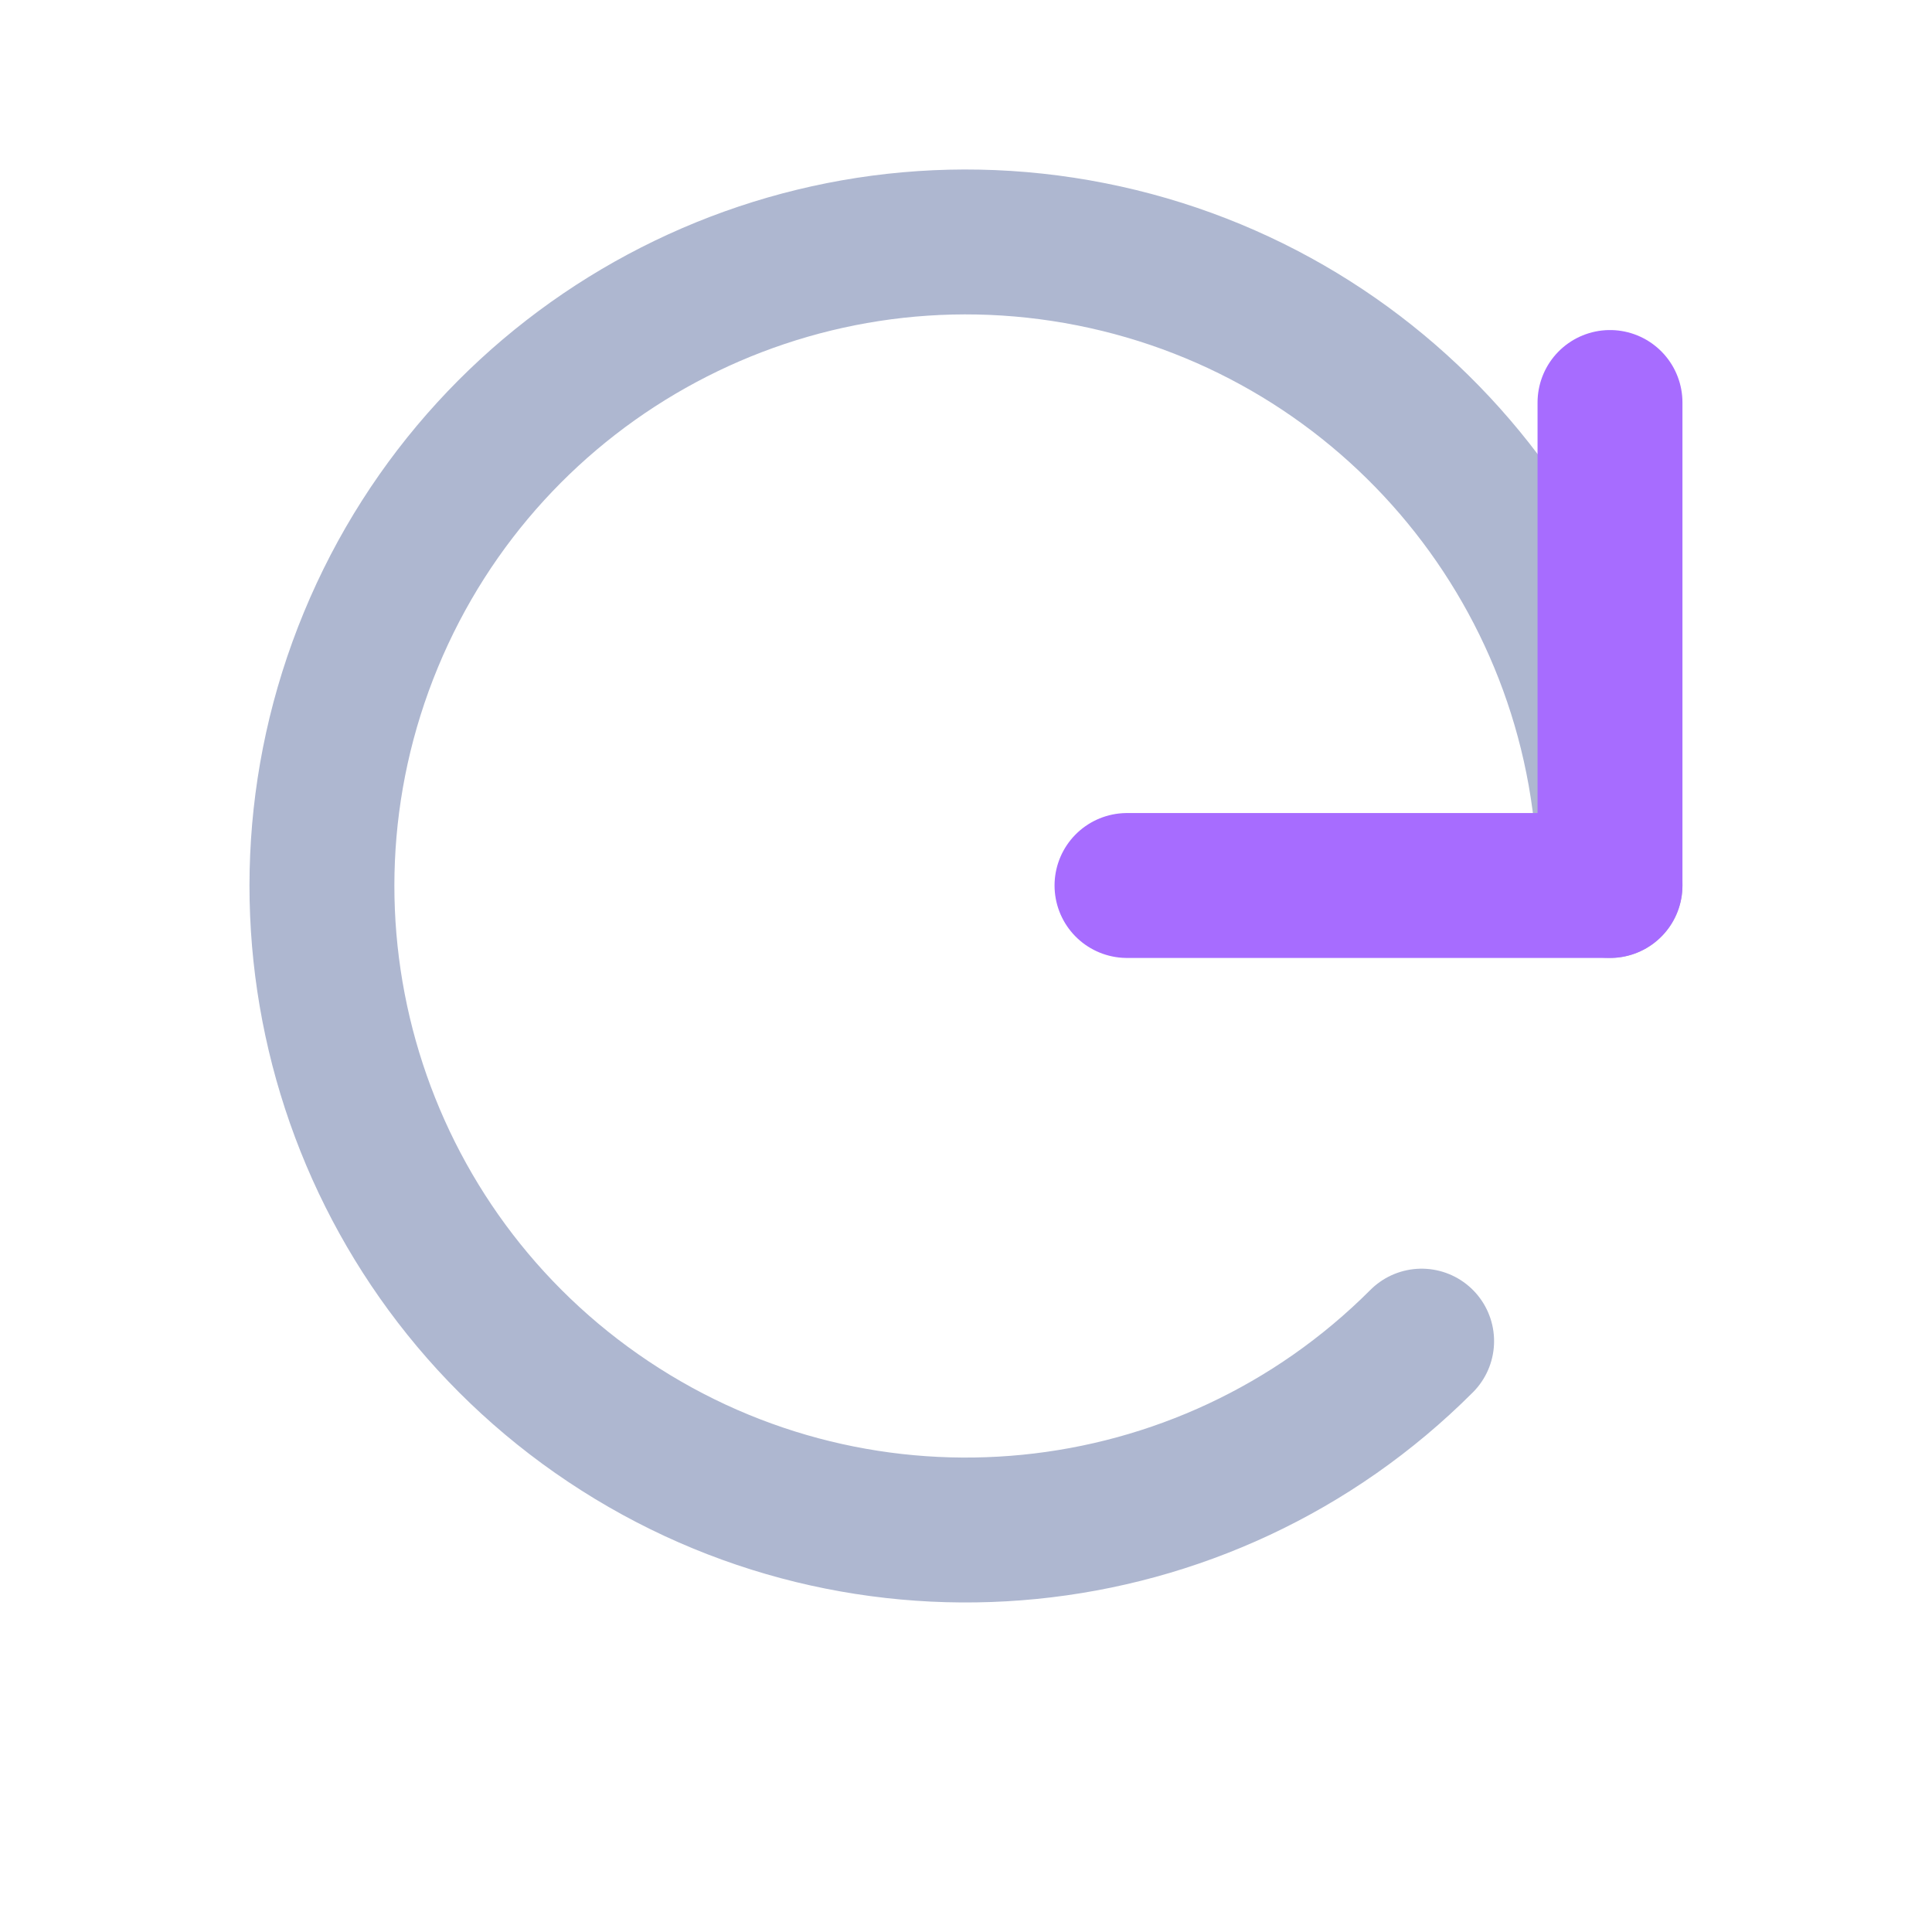
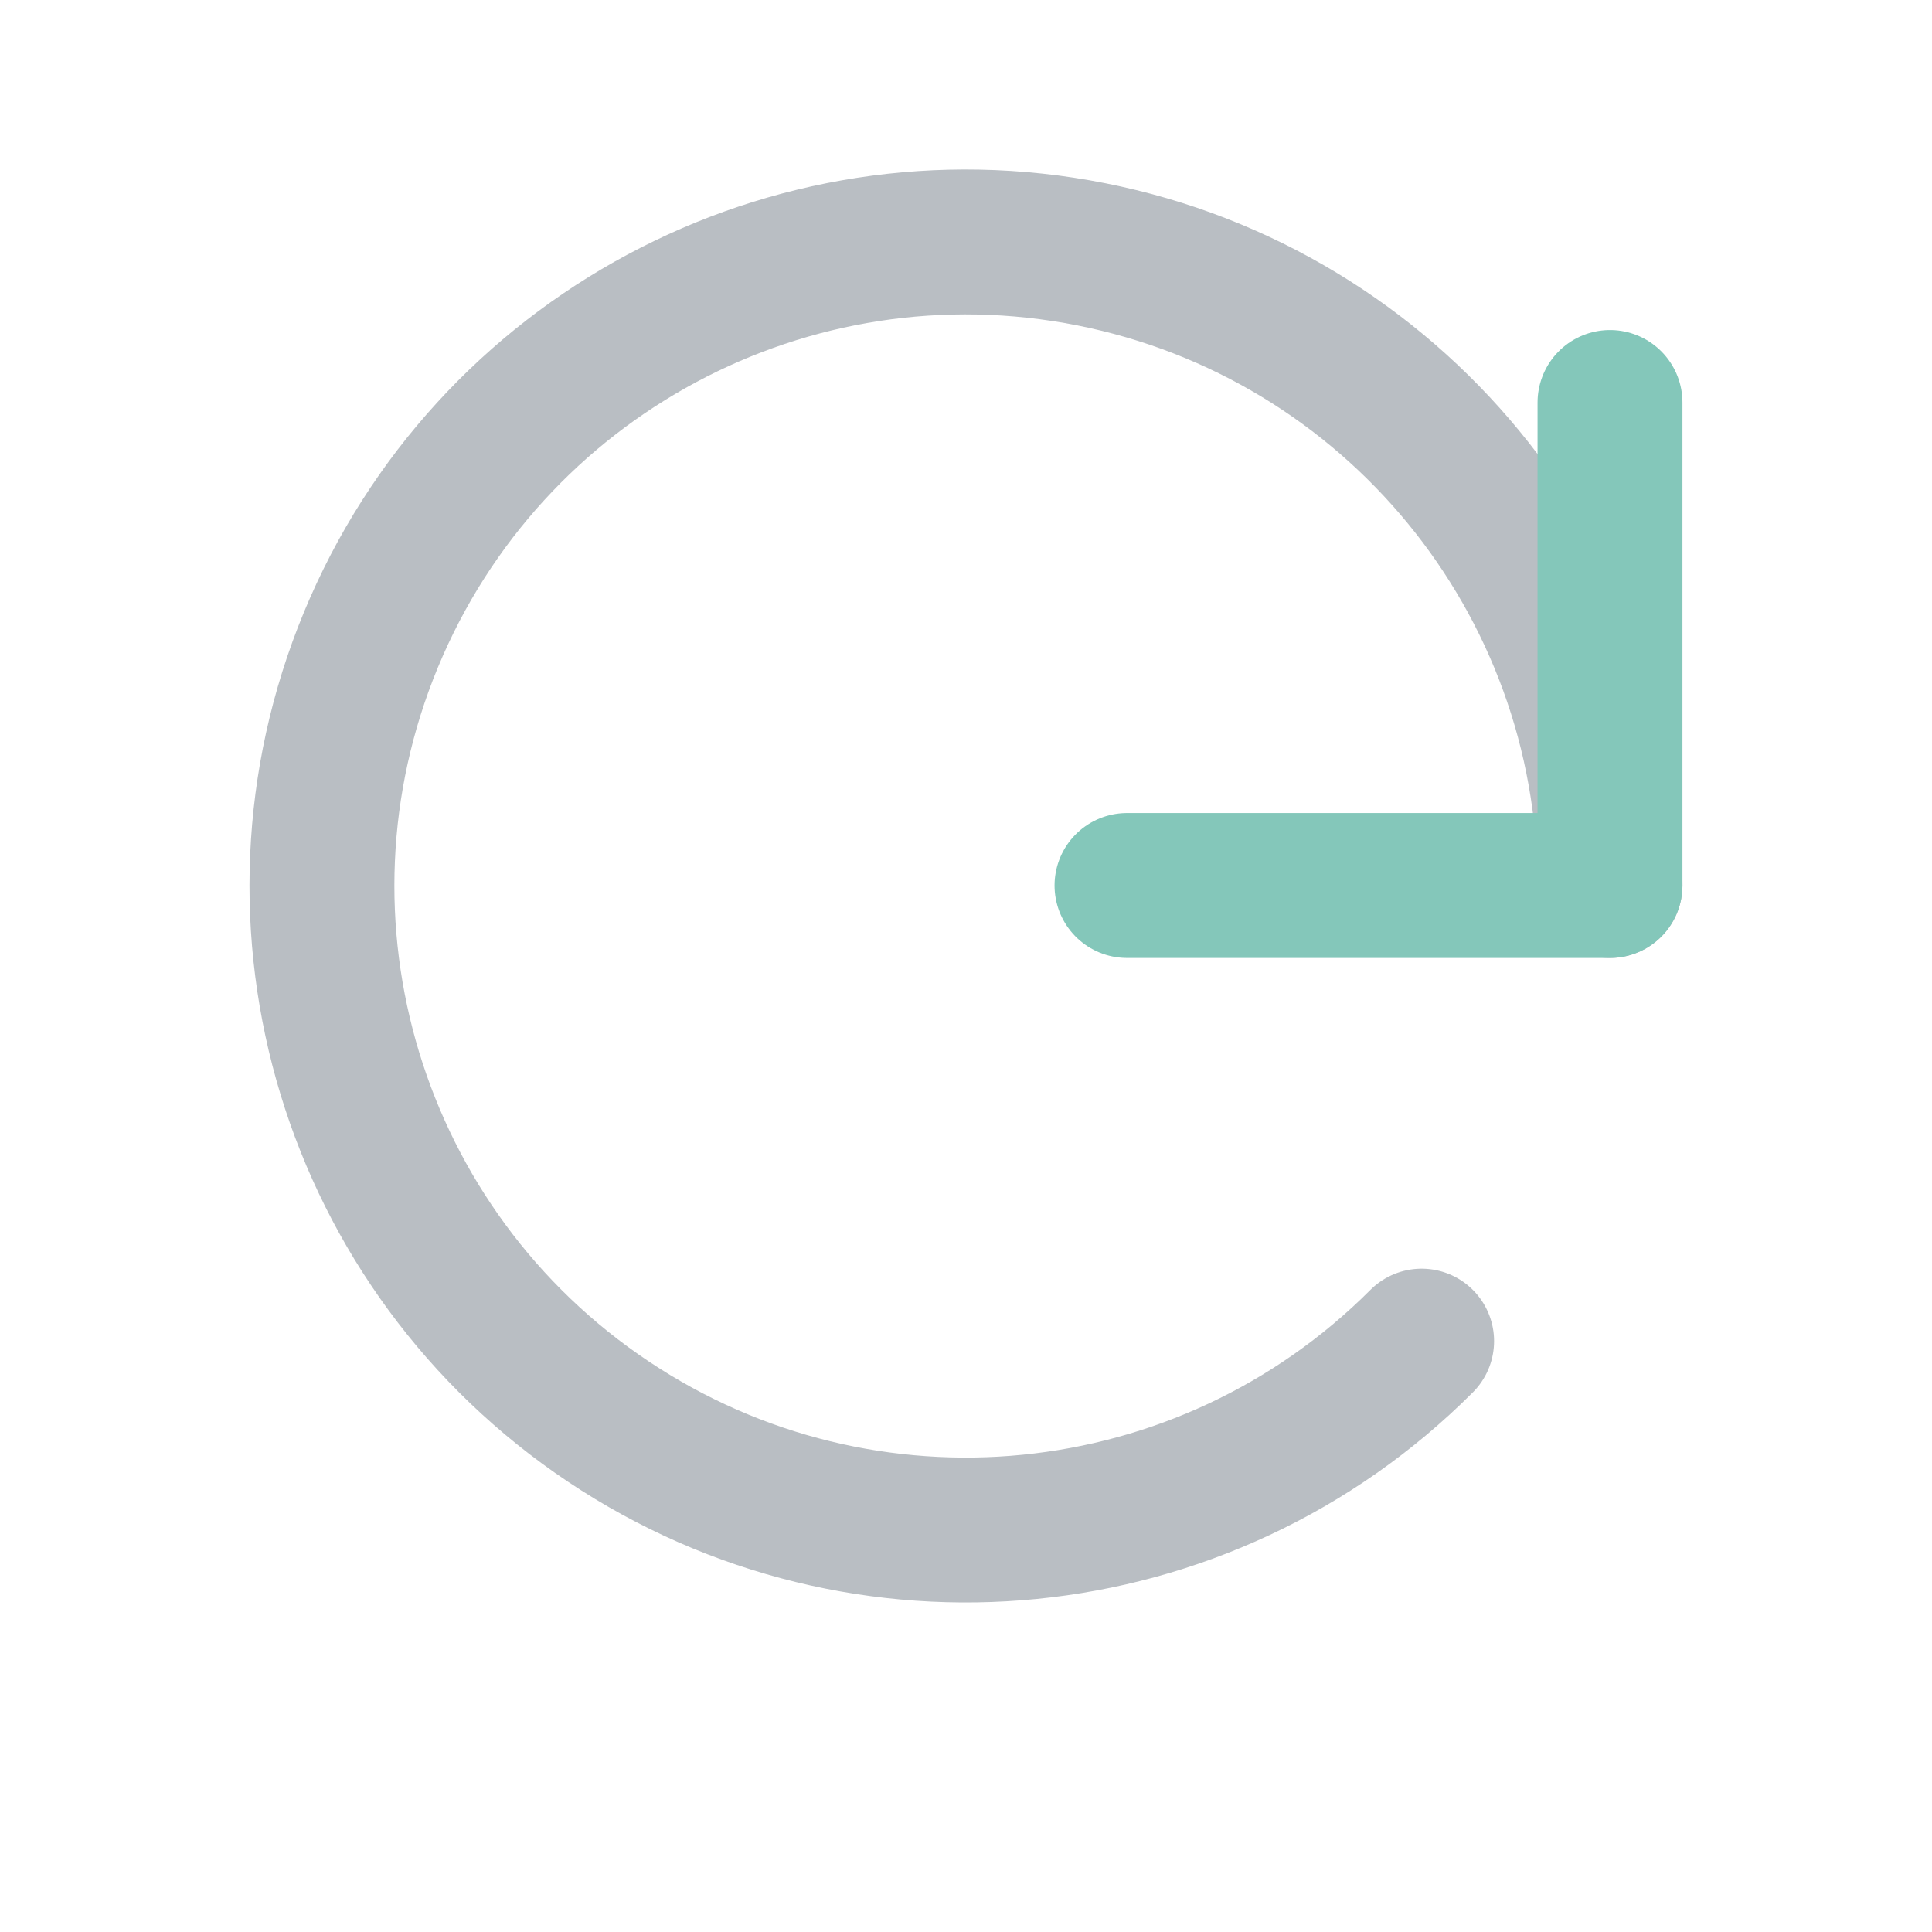
<svg xmlns="http://www.w3.org/2000/svg" width="24" height="24" viewBox="0 0 24 24" fill="none">
-   <path d="M20 11a8 8 0 1 0-2.34 5.66" stroke="#AEB7D0" stroke-width="1.8" stroke-linecap="round" />
-   <path d="M20 5v6h-6" stroke="#A76CFF" stroke-width="1.8" stroke-linecap="round" stroke-linejoin="round" />
+   <path d="M20 11a8 8 0 1 0-2.34 5.66" stroke="#B9BEC3" stroke-width="1.8" stroke-linecap="round" />
+   <path d="M20 5v6h-6" stroke="#84C7BA" stroke-width="1.8" stroke-linecap="round" stroke-linejoin="round" />
</svg>
